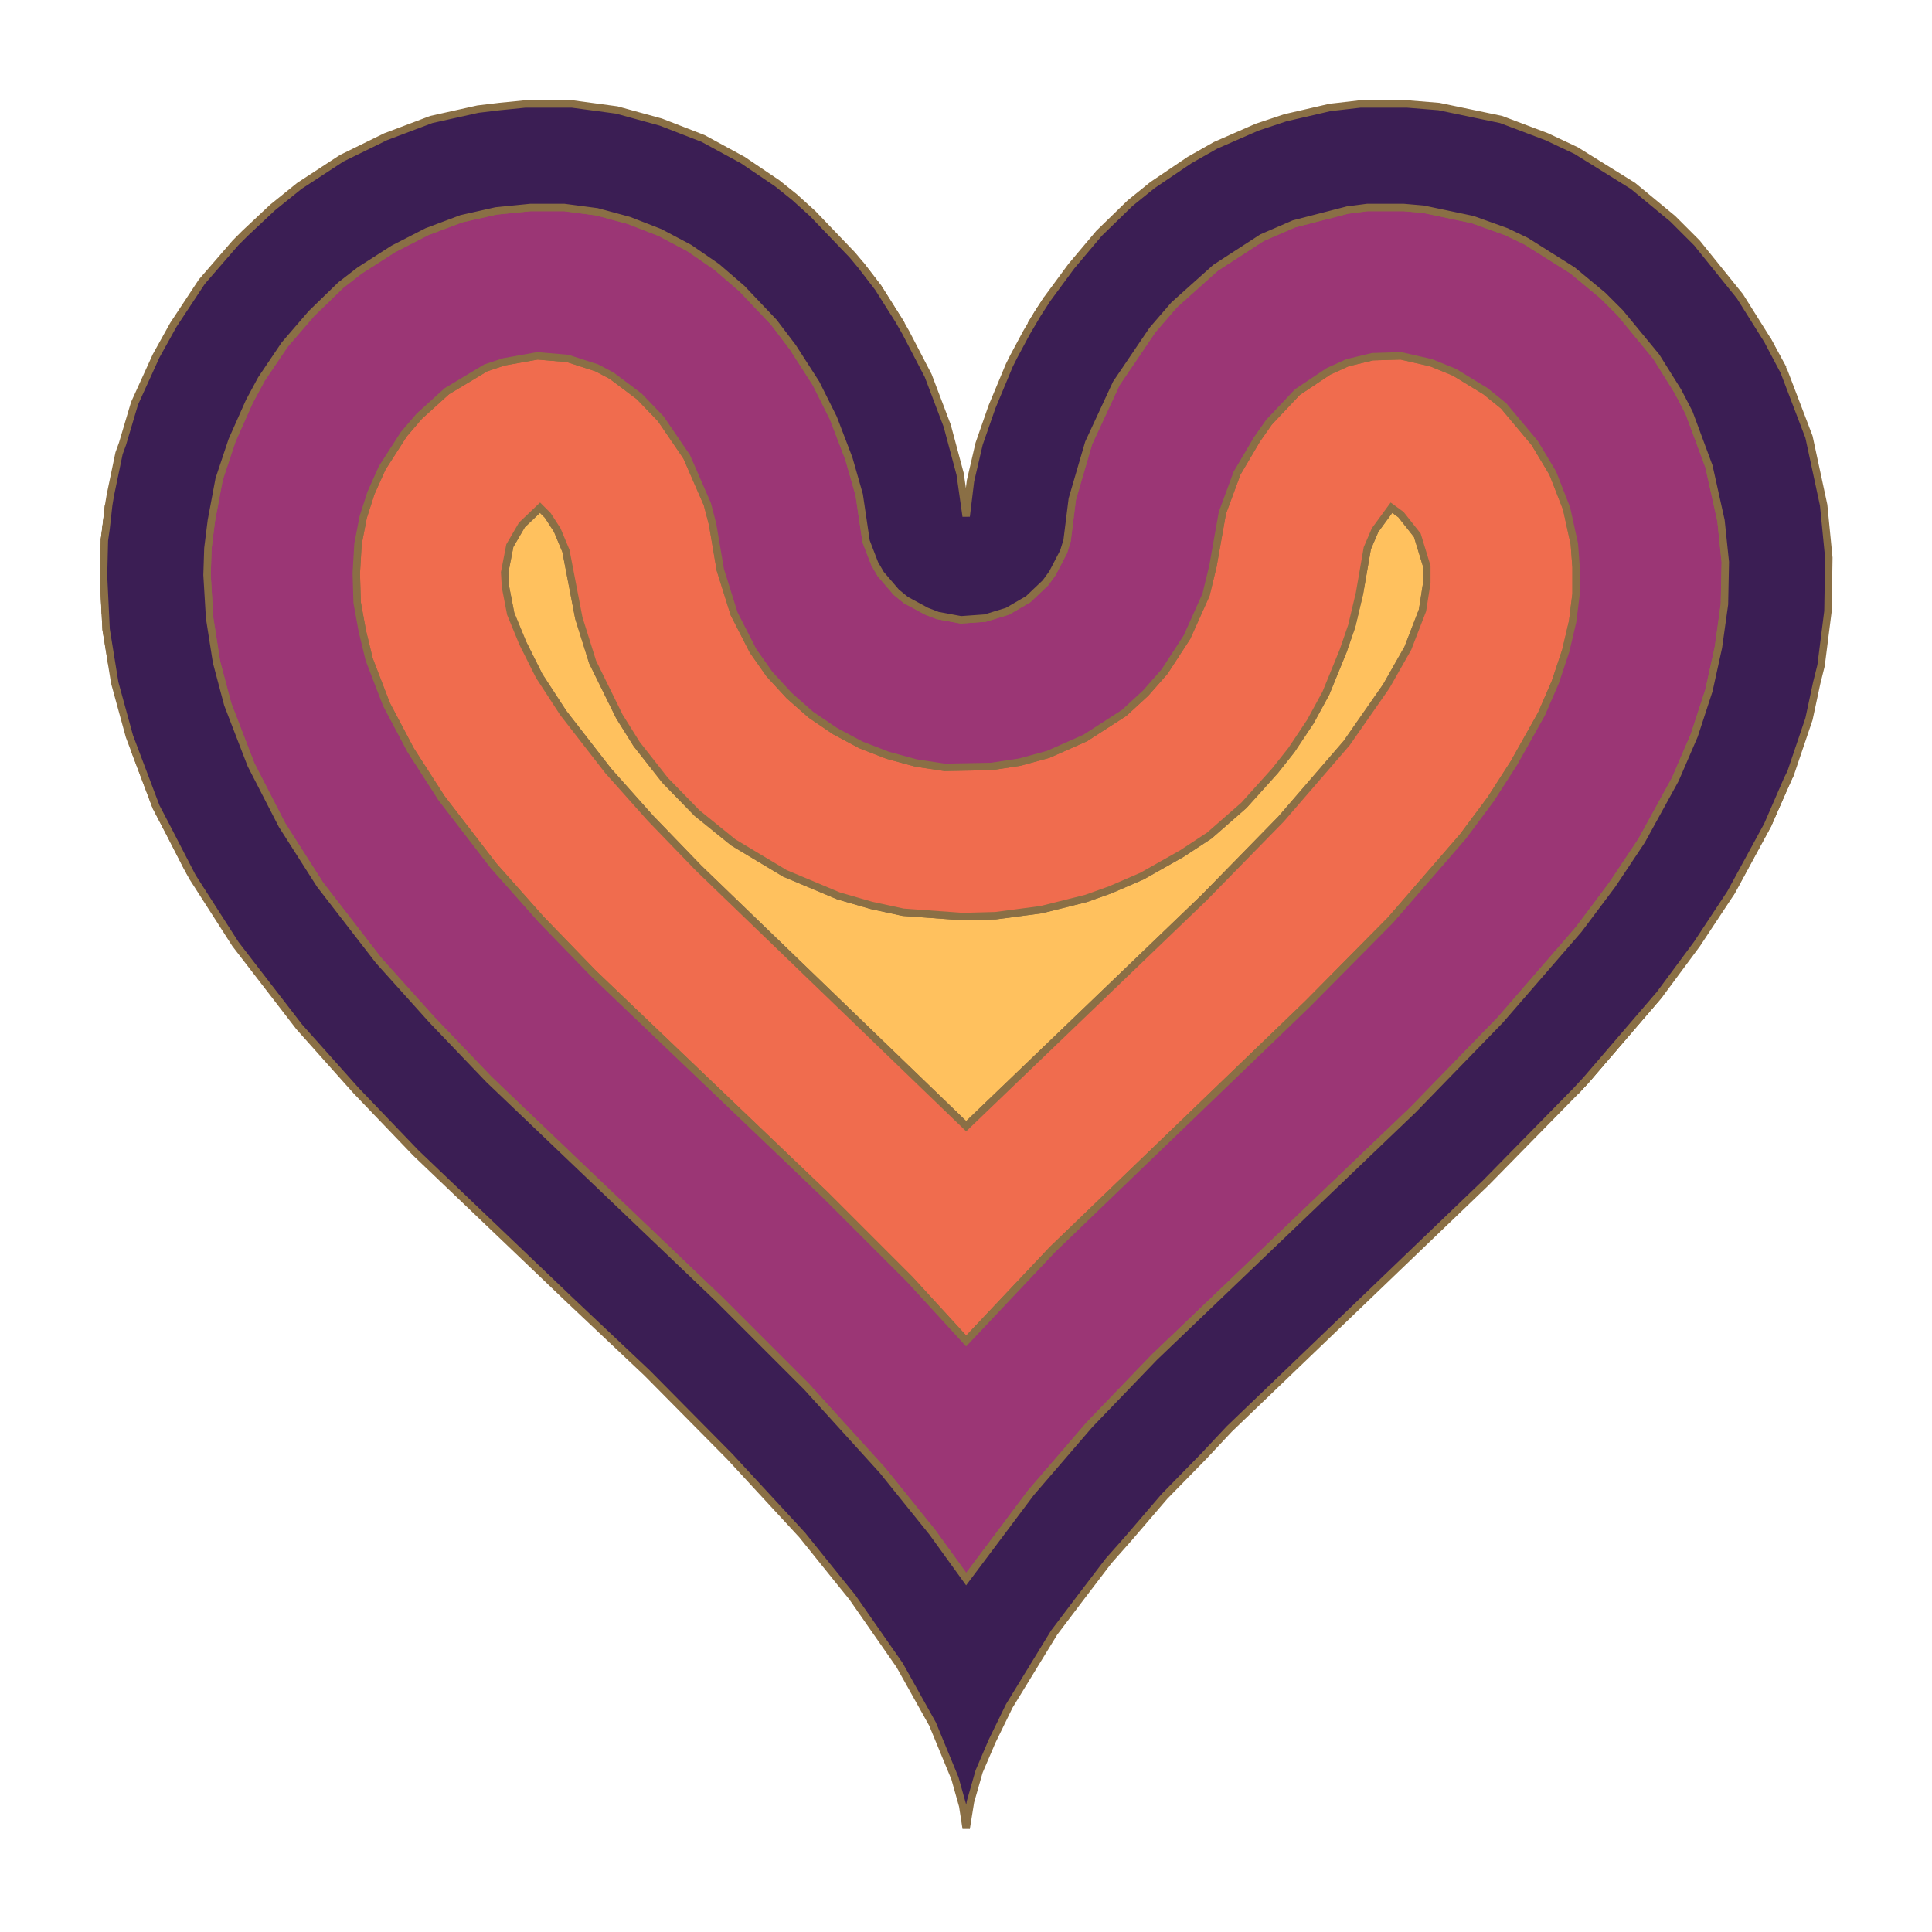
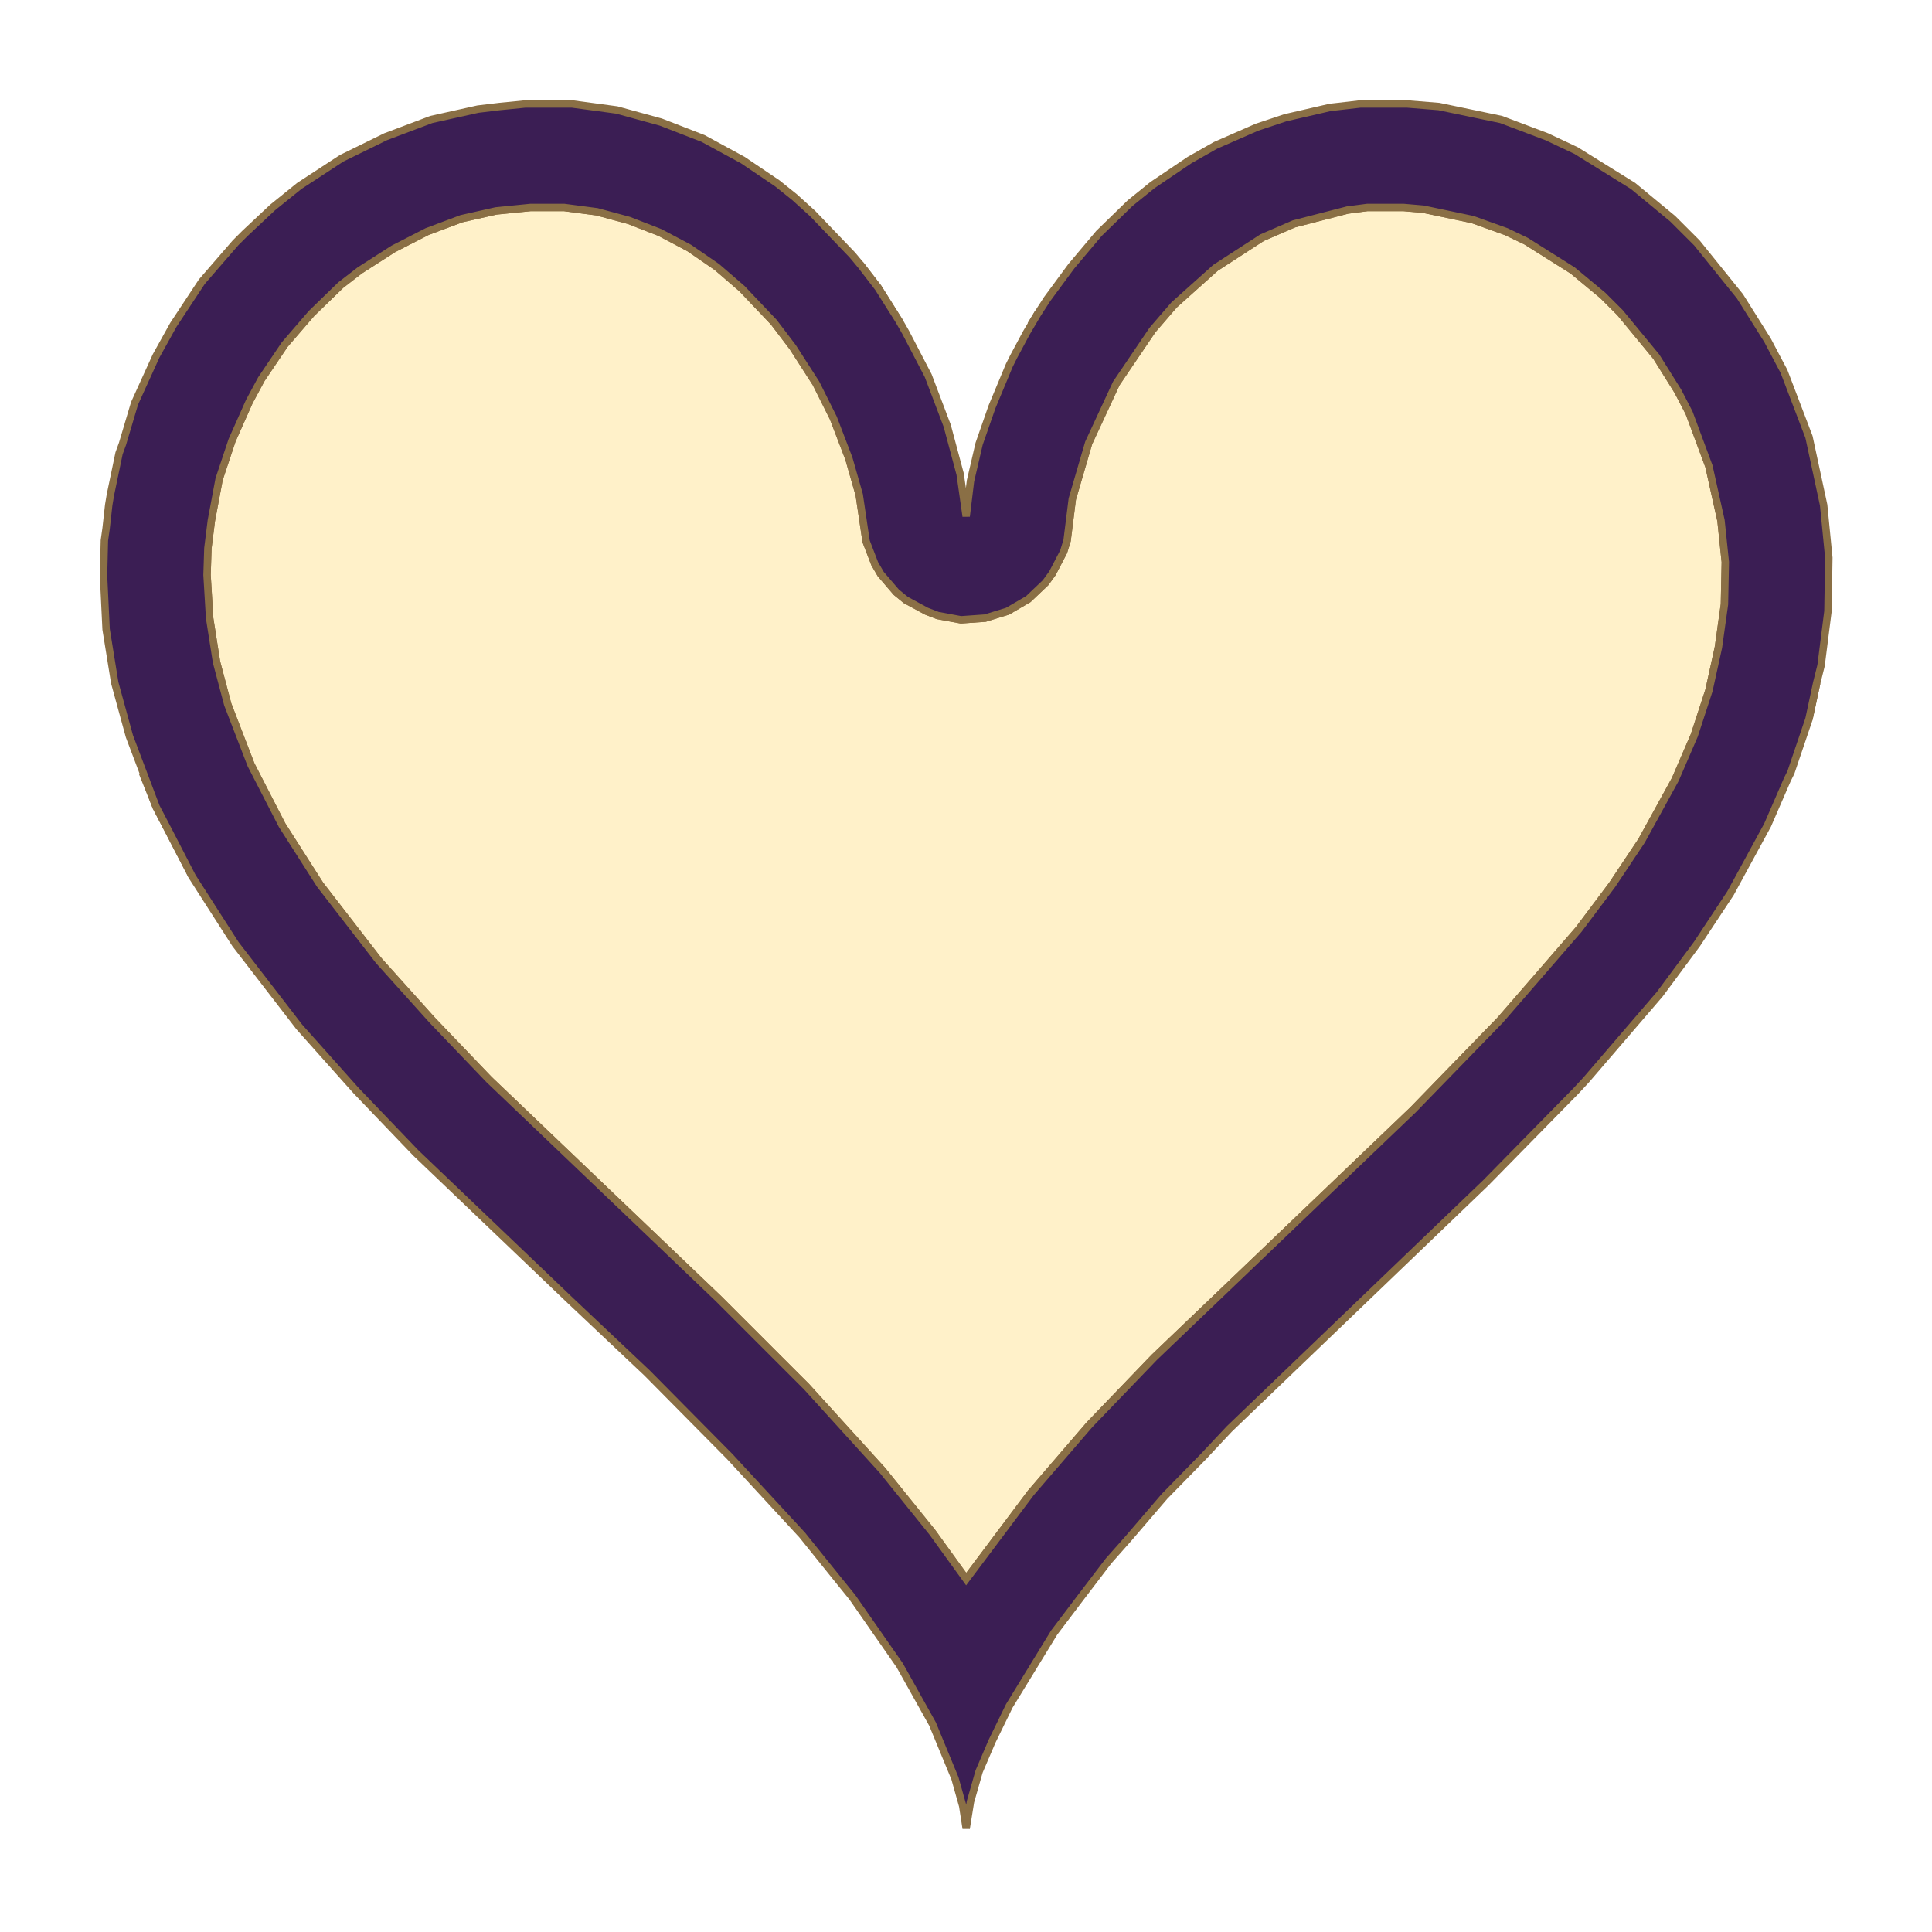
<svg xmlns="http://www.w3.org/2000/svg" height="200" viewBox="-12 -11.95 223.96 223.94">
-   <path d="M0,54.8 L0.3,61 L1,65.2 L0.7,63.2 L0.3,61 L0.2,58.2 L0,54.8 L0.1,50.7 L0.3,49.3 L0.6,46.6 L0.1,50.7 Z" fill="#fff1c9" fill-rule="evenodd" stroke="#8A6F45" stroke-width="0.86" />
-   <path d="M51.5,47.8 L52.6,49.5 L53.6,51.9 L55.1,59.7 L56.7,64.8 L59.8,71.1 L61.8,74.3 L65.1,78.5 L68.8,82.3 L73,85.7 L79,89.3 L85.2,91.9 L89,93 L92.7,93.8 L99.6,94.3 L103.4,94.2 L108.7,93.5 L113.9,92.2 L116.7,91.2 L120.4,89.6 L125,87 L128.2,84.9 L132.2,81.4 L135.8,77.4 L137.7,75 L139.9,71.7 L141.7,68.4 L143.7,63.5 L144.7,60.6 L145.6,56.8 L146.5,51.6 L147.4,49.5 L149.3,46.9 L150.4,47.7 L152.3,50.1 L153.4,53.7 L153.4,55.6 L152.9,58.8 L151.2,63.2 L148.7,67.6 L144.1,74.2 L136.5,83 L127.6,92.1 L100,118.6 L69,88.7 L63.4,82.9 L58.5,77.4 L53.3,70.7 L50.5,66.4 L48.6,62.6 L47.2,59.2 L46.6,56.1 L46.5,54.4 L47.1,51.3 L48.5,48.9 L50.6,46.9 Z M6.1,81.6 L7.2,83.7 L9.6,88.4 L10.1,89.3 L6.1,81.6 L3.6,75 Z M89.8,21.4 L92.5,25.7 L89.8,21.4 L87.8,18.8 L87.7,18.7 Z M125.9,6.6 L125.9,6.6 Z" fill="#ffc15e" fill-rule="evenodd" stroke="#8A6F45" stroke-width="0.86" />
-   <path d="M53.8,29.6 L57.2,30.7 L58.9,31.6 L62.1,34 L64.6,36.6 L67.6,41 L70,46.5 L70.6,48.8 L71.5,54.1 L73.1,59.2 L75.3,63.5 L77.2,66.2 L79.5,68.7 L82,70.9 L84.8,72.8 L87.8,74.4 L90.9,75.6 L94.2,76.5 L97.5,77 L102.9,76.9 L106.2,76.4 L109.5,75.5 L113.8,73.6 L118.3,70.7 L120.8,68.4 L123,65.9 L125.6,61.9 L127.8,57 L128.6,53.7 L129.7,47.5 L131.4,42.9 L133.7,39 L135.1,37 L138.4,33.5 L142,31.1 L144.2,30.1 L147.1,29.4 L150.4,29.3 L153.9,30.1 L156.6,31.2 L160.2,33.4 L162.3,35.1 L165.9,39.4 L168,42.9 L169.6,47 L170.5,51.1 L170.7,53.8 L170.7,56.9 L170.3,60.1 L169.5,63.5 L168.3,67.1 L166.7,70.8 L163.5,76.5 L160.8,80.7 L157.6,85 L149.2,94.7 L139.6,104.4 L110,132.9 L100,143.5 L93.5,136.4 L83.6,126.5 L56.8,100.9 L50.7,94.6 L45.2,88.4 L39.2,80.6 L35.6,75 L32.8,69.7 L30.8,64.5 L30,61.2 L29.4,57.9 L29.3,54.5 L29.5,51.1 L30.1,48 L31,45.2 L32.3,42.3 L34.8,38.4 L36.6,36.3 L39.8,33.4 L44.3,30.7 L46.4,30 L50.3,29.3 Z M48.5,48.9 L47.1,51.3 L46.5,54.4 L46.6,56.1 L47.2,59.2 L48.6,62.6 L50.5,66.4 L53.3,70.7 L58.5,77.4 L63.4,82.9 L69,88.7 L100,118.6 L127.6,92.1 L136.5,83 L144.1,74.2 L148.7,67.6 L151.2,63.2 L152.9,58.8 L153.4,55.6 L153.4,53.7 L152.3,50.1 L150.4,47.7 L149.3,46.9 L147.4,49.5 L146.5,51.6 L145.6,56.8 L144.7,60.6 L143.7,63.5 L141.7,68.4 L139.9,71.7 L137.7,75 L135.8,77.4 L132.2,81.4 L128.2,84.9 L125,87 L120.4,89.6 L116.7,91.2 L113.9,92.2 L108.7,93.5 L103.4,94.2 L99.6,94.3 L92.7,93.8 L89,93 L85.2,91.9 L79,89.3 L73,85.7 L68.8,82.3 L65.1,78.5 L61.8,74.3 L59.8,71.1 L56.7,64.8 L55.1,59.7 L53.6,51.9 L52.6,49.5 L51.5,47.8 L50.6,46.9 Z M0.4,48.4 L0.3,49.3 L0.6,46.6 Z M180.4,103.3 L171.9,113.2 L170.7,114.5 L171.9,113.2 Z M192.9,83.7 L195.2,78.5 L195.6,77.6 L194.4,80.2 L192.9,83.7 L188.6,91.6 L189,90.9 Z" fill="#f06c4e" fill-rule="evenodd" stroke="#8A6F45" stroke-width="0.86" />
-   <path d="M153,12.3 L158.7,13.5 L162.6,14.9 L164.9,16 L170.3,19.4 L173.8,22.3 L175.8,24.3 L180,29.4 L182.5,33.4 L183.8,35.9 L186.1,42.1 L187.5,48.4 L188,53.2 L187.9,58.1 L187.2,63.1 L186.1,68.1 L184.4,73.3 L182.2,78.4 L178.3,85.5 L174.9,90.6 L171,95.8 L161.9,106.3 L151.8,116.7 L121.8,145.4 L114.3,153.2 L107.5,161.1 L100,171.1 L96.1,165.7 L90.3,158.5 L81.5,148.8 L71.3,138.6 L44.7,113.2 L38.1,106.3 L31.9,99.4 L25.1,90.6 L20.7,83.7 L17.1,76.7 L14.4,69.7 L13.1,64.8 L12.3,59.7 L12,54.7 L12.1,51.6 L12.5,48.4 L13.4,43.6 L14.9,39.1 L16.9,34.6 L18.3,32 L21,28 L24.1,24.4 L27.5,21.1 L29.7,19.4 L33.6,16.9 L37.5,14.9 L41.5,13.4 L45.5,12.5 L49.5,12.1 L53.4,12.1 L57.2,12.6 L60.9,13.6 L64.5,15 L67.9,16.8 L71.1,19 L74,21.5 L77.7,25.4 L79.9,28.3 L82.6,32.5 L84.6,36.5 L86.4,41.2 L87.6,45.4 L88.4,50.8 L89.4,53.4 L90.1,54.6 L91.9,56.7 L93,57.6 L95.4,58.9 L96.7,59.4 L99.4,59.9 L102.2,59.7 L104.8,58.9 L107.2,57.5 L109.2,55.6 L110,54.5 L111.3,52 L111.7,50.7 L112.3,45.9 L114.2,39.4 L117.4,32.5 L121.6,26.3 L124.1,23.4 L128.9,19.1 L134.3,15.6 L138,14 L144.2,12.4 L146.5,12.1 L150.7,12.1 Z M46.4,30 L44.3,30.7 L39.8,33.4 L36.6,36.3 L34.8,38.4 L32.3,42.3 L31,45.2 L30.1,48 L29.5,51.1 L29.3,54.5 L29.4,57.9 L30,61.2 L30.8,64.5 L32.8,69.7 L35.6,75 L39.2,80.6 L45.2,88.4 L50.7,94.6 L56.8,100.9 L83.6,126.5 L93.5,136.4 L100,143.5 L110,132.9 L139.6,104.4 L149.2,94.7 L157.6,85 L160.8,80.7 L163.5,76.5 L166.7,70.8 L168.3,67.1 L169.5,63.5 L170.3,60.1 L170.7,56.9 L170.7,53.8 L170.5,51.1 L169.6,47 L168,42.9 L165.9,39.4 L162.3,35.1 L160.2,33.4 L156.6,31.2 L153.9,30.1 L150.4,29.3 L147.1,29.4 L144.2,30.1 L142,31.1 L138.4,33.5 L135.1,37 L133.7,39 L131.4,42.9 L129.7,47.5 L128.6,53.7 L127.8,57 L125.6,61.9 L123,65.9 L120.8,68.4 L118.3,70.7 L113.8,73.6 L109.5,75.5 L106.2,76.4 L102.9,76.9 L97.5,77 L94.2,76.5 L90.9,75.6 L87.8,74.4 L84.8,72.8 L82,70.9 L79.5,68.7 L77.2,66.2 L75.3,63.5 L73.1,59.2 L71.5,54.1 L70.6,48.8 L70,46.5 L67.6,41 L64.6,36.6 L62.1,34 L58.9,31.6 L57.2,30.7 L53.8,29.6 L50.3,29.3 Z M0.2,59.2 L0,54.8 L0.2,58.2 Z M194.7,30.8 L193.9,29.4 L192.9,27.5 Z M107.5,25.7 L108.3,24.4 L109.4,22.7 L108.4,24.3 Z M180.4,103.3 L171.9,113.2 L170.7,114.5 L171.9,113.2 Z M195.6,77.6 L194.4,80.2 L192.9,83.7 L195.2,78.4 Z M0.4,48.4 L0.1,50.7 L0.3,49.3 Z" fill="#9b3675" fill-rule="evenodd" stroke="#8A6F45" stroke-width="0.86" />
+   <path d="M153,12.3 L158.7,13.5 L162.6,14.9 L164.9,16 L170.3,19.4 L173.8,22.3 L175.8,24.3 L180,29.4 L182.5,33.4 L183.8,35.9 L186.1,42.1 L187.5,48.4 L188,53.2 L187.9,58.1 L187.2,63.1 L186.1,68.1 L184.4,73.3 L182.2,78.4 L178.3,85.5 L174.9,90.6 L171,95.8 L161.9,106.3 L151.8,116.7 L121.8,145.4 L114.3,153.2 L107.5,161.1 L100,171.1 L96.1,165.7 L90.3,158.5 L81.5,148.8 L71.3,138.6 L44.7,113.2 L38.1,106.3 L31.9,99.4 L25.1,90.6 L20.7,83.7 L17.1,76.7 L14.4,69.7 L13.1,64.8 L12.3,59.7 L12,54.7 L12.1,51.6 L12.5,48.4 L13.4,43.6 L14.9,39.1 L16.9,34.6 L18.3,32 L21,28 L24.1,24.4 L27.5,21.1 L29.7,19.4 L33.6,16.9 L37.5,14.9 L41.5,13.4 L45.5,12.5 L49.5,12.1 L53.4,12.1 L57.2,12.6 L60.9,13.6 L64.5,15 L67.9,16.8 L71.1,19 L74,21.5 L77.7,25.4 L79.9,28.3 L82.6,32.5 L84.6,36.5 L86.4,41.2 L87.6,45.4 L88.4,50.8 L89.4,53.4 L90.1,54.6 L91.9,56.7 L93,57.6 L95.4,58.9 L96.7,59.4 L99.4,59.9 L102.2,59.7 L104.8,58.9 L107.2,57.5 L109.2,55.6 L110,54.5 L111.3,52 L111.7,50.7 L112.3,45.9 L114.2,39.4 L117.4,32.5 L121.6,26.3 L124.1,23.4 L128.9,19.1 L134.3,15.6 L138,14 L144.2,12.4 L146.5,12.1 L150.7,12.1 Z M6.1,81.6 L7.2,83.7 L10.3,89.7 L6.1,81.6 L4.5,77.6 Z M108.3,24.4 L107.5,25.7 L108.4,24.3 Z M89.8,21.4 L92.3,25.4 L89.8,21.4 L87.8,18.8 L87.7,18.7 Z M125.9,6.6 L125.9,6.6 Z M198.6,67.2 L197.7,71.4 L198.6,67.2 Z" fill="#fff1c9" fill-rule="evenodd" stroke="#8A6F45" stroke-width="0.86" />
  <path d="M53.2,0.1 L54.3,0.1 L59.5,0.8 L64.6,2.2 L69.5,4.1 L74.1,6.6 L78.1,9.3 L80.1,10.9 L82.2,12.8 L86.8,17.6 L87.8,18.8 L89.8,21.4 L92.2,25.2 L93,26.6 L95.6,31.6 L97.8,37.4 L99.3,43 L100,47.9 L100.5,43.8 L101.5,39.5 L103,35.2 L105,30.4 L105.5,29.4 L107,26.6 L108.3,24.4 L109.4,22.7 L112.2,18.9 L115.4,15.1 L119,11.6 L121.6,9.5 L125.9,6.6 L128.9,4.9 L133.7,2.8 L137,1.7 L142.2,0.5 L143.1,0.4 L145.7,0.1 L151.1,0.1 L154.8,0.4 L162,1.9 L167.3,3.9 L170.7,5.5 L177.3,9.6 L181.9,13.4 L184.7,16.2 L189.7,22.4 L192.9,27.5 L193.9,29.4 L194.8,31.1 L197.7,38.7 L199.4,46.6 L200,52.7 L199.9,58.9 L199.1,65.2 L198.6,67.2 L197.7,71.4 L195.6,77.6 L195.2,78.4 L192.9,83.7 L188.6,91.6 L184.7,97.5 L180.4,103.3 L171.9,113.2 L170.7,114.5 L160.2,125.2 L130.5,153.7 L127.5,156.9 L123,161.5 L118.8,166.4 L116.5,169 L113.3,173.2 L110.2,177.3 L105,185.8 L103,189.9 L101.5,193.4 L100.5,196.9 L100,200 L99.6,197.4 L98.7,194.2 L96.1,187.9 L92.3,181.1 L86.8,173.2 L85.1,171.1 L81,166 L72.6,156.9 L63,147.2 L54.1,138.8 L36.2,121.7 L29.3,114.5 L22.7,107.1 L15.3,97.5 L10.3,89.7 L7.2,83.7 L6.1,81.6 L3,73.4 L1.3,67.2 L0.3,61 L0,54.8 L0.1,50.7 L0.3,49.3 L0.6,46.6 L0.8,45.4 L1.8,40.6 L2.2,39.5 L3.6,34.8 L6.1,29.3 L8.1,25.7 L11.4,20.7 L15.3,16.2 L16.4,15.1 L19.6,12.1 L22.7,9.6 L27.6,6.4 L32.7,3.9 L38,1.9 L43.4,0.7 L45.9,0.4 L48.9,0.1 L48.9,0.1 Z M146.5,12.1 L144.2,12.4 L138,14 L134.3,15.6 L128.9,19.1 L124.1,23.4 L121.6,26.3 L117.4,32.5 L114.2,39.4 L112.3,45.9 L111.7,50.7 L111.3,52 L110,54.5 L109.2,55.6 L107.2,57.5 L104.8,58.9 L102.2,59.7 L99.4,59.9 L96.7,59.4 L95.4,58.9 L93,57.6 L91.9,56.7 L90.1,54.6 L89.4,53.4 L88.4,50.8 L87.6,45.4 L86.4,41.2 L84.6,36.5 L82.6,32.5 L79.9,28.3 L77.7,25.4 L74,21.5 L71.1,19 L67.9,16.8 L64.5,15 L60.9,13.6 L57.2,12.6 L53.4,12.1 L49.5,12.1 L45.5,12.5 L41.5,13.4 L37.5,14.9 L33.6,16.9 L29.7,19.4 L27.5,21.1 L24.1,24.4 L21,28 L18.3,32 L16.9,34.6 L14.9,39.1 L13.4,43.6 L12.5,48.4 L12.1,51.6 L12,54.7 L12.3,59.7 L13.1,64.8 L14.4,69.7 L17.1,76.7 L20.7,83.7 L25.1,90.6 L31.9,99.4 L38.1,106.3 L44.7,113.2 L71.3,138.6 L81.5,148.8 L90.3,158.5 L96.1,165.7 L100,171.1 L107.5,161.1 L114.3,153.2 L121.8,145.4 L151.8,116.7 L161.9,106.3 L171,95.8 L174.9,90.6 L178.3,85.5 L182.2,78.4 L184.4,73.3 L186.1,68.1 L187.2,63.1 L187.9,58.1 L188,53.2 L187.5,48.4 L186.1,42.1 L183.8,35.9 L182.5,33.4 L180,29.4 L175.8,24.3 L173.8,22.3 L170.3,19.4 L164.9,16 L162.6,14.9 L158.7,13.5 L153,12.3 L150.7,12.1 Z" fill="#3b1e54" fill-rule="evenodd" stroke="#8A6F45" stroke-width="0.86" />
</svg>
